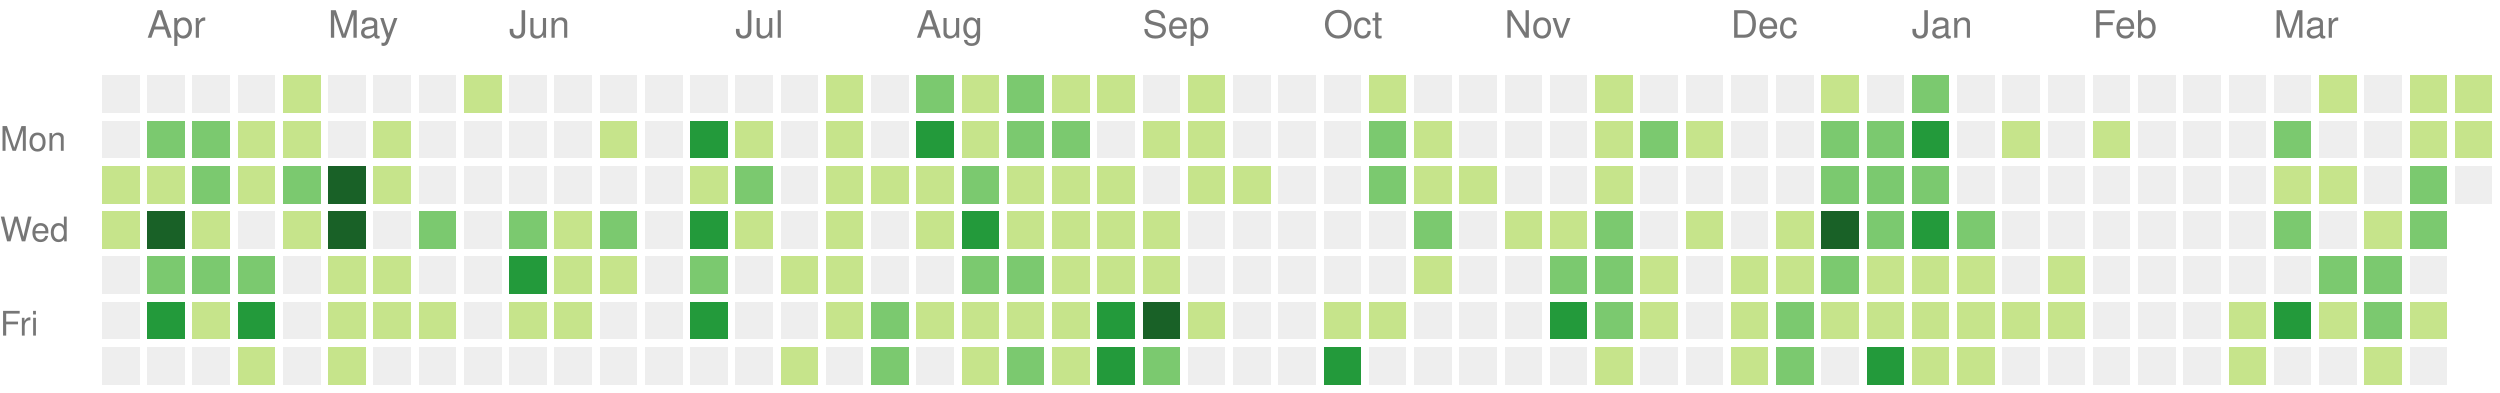
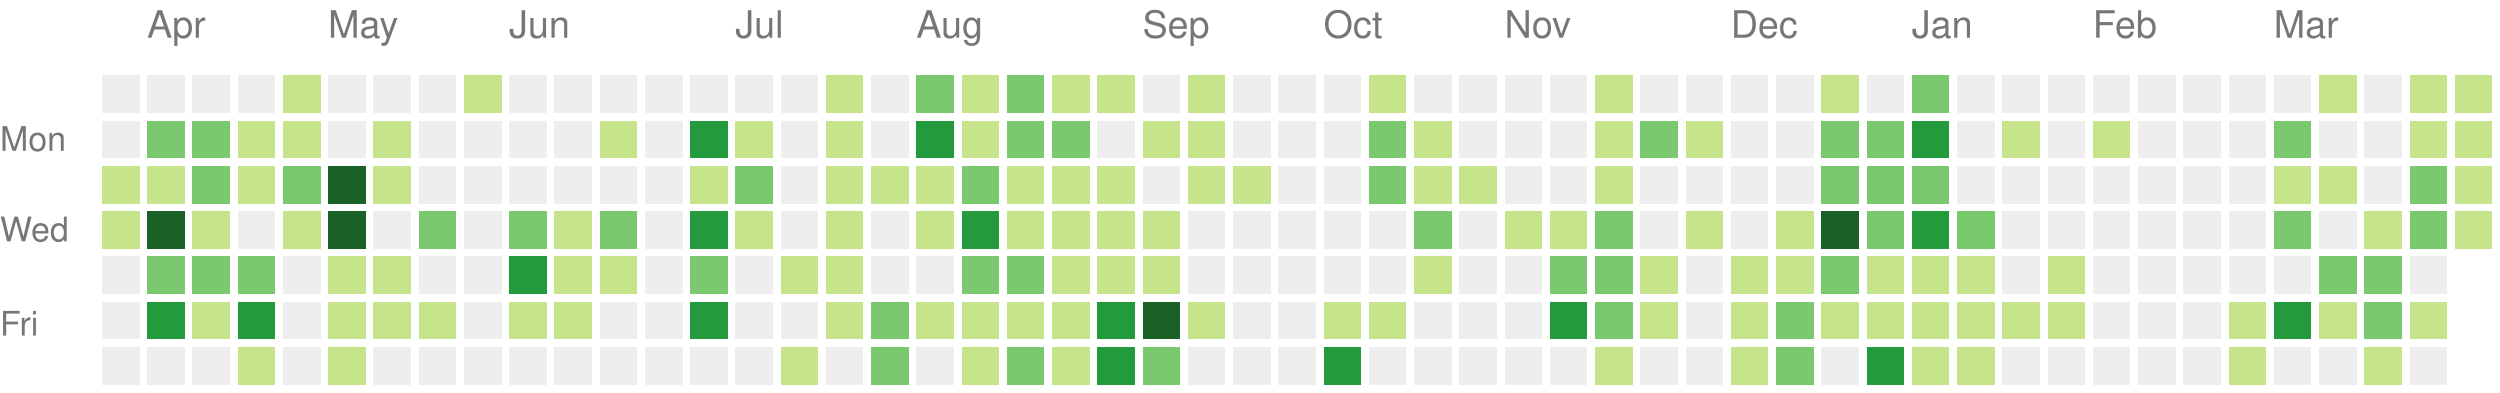
<svg xmlns="http://www.w3.org/2000/svg" version="1.1" width="663" height="104">
  <rect style="fill:#eeeeee;shape-rendering:crispedges;" data-score="0" data-date="2025-03-30" x="27" y="20" width="10" height="10" />
  <rect style="fill:#eeeeee;shape-rendering:crispedges;" data-score="0" data-date="2025-04-06" x="39" y="20" width="10" height="10" />
  <rect style="fill:#eeeeee;shape-rendering:crispedges;" data-score="0" data-date="2025-04-13" x="51" y="20" width="10" height="10" />
  <rect style="fill:#eeeeee;shape-rendering:crispedges;" data-score="0" data-date="2025-04-20" x="63" y="20" width="10" height="10" />
  <rect style="fill:#c6e48b;shape-rendering:crispedges;" data-score="1" data-date="2025-04-27" x="75" y="20" width="10" height="10" />
  <rect style="fill:#eeeeee;shape-rendering:crispedges;" data-score="0" data-date="2025-05-04" x="87" y="20" width="10" height="10" />
  <rect style="fill:#eeeeee;shape-rendering:crispedges;" data-score="0" data-date="2025-05-11" x="99" y="20" width="10" height="10" />
  <rect style="fill:#eeeeee;shape-rendering:crispedges;" data-score="0" data-date="2025-05-18" x="111" y="20" width="10" height="10" />
  <rect style="fill:#c6e48b;shape-rendering:crispedges;" data-score="1" data-date="2025-05-25" x="123" y="20" width="10" height="10" />
  <rect style="fill:#eeeeee;shape-rendering:crispedges;" data-score="0" data-date="2025-06-01" x="135" y="20" width="10" height="10" />
  <rect style="fill:#eeeeee;shape-rendering:crispedges;" data-score="0" data-date="2025-06-08" x="147" y="20" width="10" height="10" />
  <rect style="fill:#eeeeee;shape-rendering:crispedges;" data-score="0" data-date="2025-06-15" x="159" y="20" width="10" height="10" />
  <rect style="fill:#eeeeee;shape-rendering:crispedges;" data-score="0" data-date="2025-06-22" x="171" y="20" width="10" height="10" />
  <rect style="fill:#eeeeee;shape-rendering:crispedges;" data-score="0" data-date="2025-06-29" x="183" y="20" width="10" height="10" />
  <rect style="fill:#eeeeee;shape-rendering:crispedges;" data-score="0" data-date="2025-07-06" x="195" y="20" width="10" height="10" />
  <rect style="fill:#eeeeee;shape-rendering:crispedges;" data-score="0" data-date="2025-07-13" x="207" y="20" width="10" height="10" />
  <rect style="fill:#c6e48b;shape-rendering:crispedges;" data-score="1" data-date="2025-07-20" x="219" y="20" width="10" height="10" />
  <rect style="fill:#eeeeee;shape-rendering:crispedges;" data-score="0" data-date="2025-07-27" x="231" y="20" width="10" height="10" />
  <rect style="fill:#7bc96f;shape-rendering:crispedges;" data-score="2" data-date="2025-08-03" x="243" y="20" width="10" height="10" />
  <rect style="fill:#c6e48b;shape-rendering:crispedges;" data-score="1" data-date="2025-08-10" x="255" y="20" width="10" height="10" />
  <rect style="fill:#7bc96f;shape-rendering:crispedges;" data-score="2" data-date="2025-08-17" x="267" y="20" width="10" height="10" />
  <rect style="fill:#c6e48b;shape-rendering:crispedges;" data-score="1" data-date="2025-08-24" x="279" y="20" width="10" height="10" />
  <rect style="fill:#c6e48b;shape-rendering:crispedges;" data-score="1" data-date="2025-08-31" x="291" y="20" width="10" height="10" />
  <rect style="fill:#eeeeee;shape-rendering:crispedges;" data-score="0" data-date="2025-09-07" x="303" y="20" width="10" height="10" />
  <rect style="fill:#c6e48b;shape-rendering:crispedges;" data-score="1" data-date="2025-09-14" x="315" y="20" width="10" height="10" />
  <rect style="fill:#eeeeee;shape-rendering:crispedges;" data-score="0" data-date="2025-09-21" x="327" y="20" width="10" height="10" />
  <rect style="fill:#eeeeee;shape-rendering:crispedges;" data-score="0" data-date="2025-09-28" x="339" y="20" width="10" height="10" />
  <rect style="fill:#eeeeee;shape-rendering:crispedges;" data-score="0" data-date="2025-10-05" x="351" y="20" width="10" height="10" />
  <rect style="fill:#c6e48b;shape-rendering:crispedges;" data-score="1" data-date="2025-10-12" x="363" y="20" width="10" height="10" />
  <rect style="fill:#eeeeee;shape-rendering:crispedges;" data-score="0" data-date="2025-10-19" x="375" y="20" width="10" height="10" />
  <rect style="fill:#eeeeee;shape-rendering:crispedges;" data-score="0" data-date="2025-10-26" x="387" y="20" width="10" height="10" />
  <rect style="fill:#eeeeee;shape-rendering:crispedges;" data-score="0" data-date="2025-11-02" x="399" y="20" width="10" height="10" />
  <rect style="fill:#eeeeee;shape-rendering:crispedges;" data-score="0" data-date="2025-11-09" x="411" y="20" width="10" height="10" />
  <rect style="fill:#c6e48b;shape-rendering:crispedges;" data-score="1" data-date="2025-11-16" x="423" y="20" width="10" height="10" />
  <rect style="fill:#eeeeee;shape-rendering:crispedges;" data-score="0" data-date="2025-11-23" x="435" y="20" width="10" height="10" />
  <rect style="fill:#eeeeee;shape-rendering:crispedges;" data-score="0" data-date="2025-11-30" x="447" y="20" width="10" height="10" />
  <rect style="fill:#eeeeee;shape-rendering:crispedges;" data-score="0" data-date="2025-12-07" x="459" y="20" width="10" height="10" />
  <rect style="fill:#eeeeee;shape-rendering:crispedges;" data-score="0" data-date="2025-12-14" x="471" y="20" width="10" height="10" />
  <rect style="fill:#c6e48b;shape-rendering:crispedges;" data-score="1" data-date="2025-12-21" x="483" y="20" width="10" height="10" />
  <rect style="fill:#eeeeee;shape-rendering:crispedges;" data-score="0" data-date="2025-12-28" x="495" y="20" width="10" height="10" />
  <rect style="fill:#7bc96f;shape-rendering:crispedges;" data-score="2" data-date="2026-01-04" x="507" y="20" width="10" height="10" />
  <rect style="fill:#eeeeee;shape-rendering:crispedges;" data-score="0" data-date="2026-01-11" x="519" y="20" width="10" height="10" />
  <rect style="fill:#eeeeee;shape-rendering:crispedges;" data-score="0" data-date="2026-01-18" x="531" y="20" width="10" height="10" />
  <rect style="fill:#eeeeee;shape-rendering:crispedges;" data-score="0" data-date="2026-01-25" x="543" y="20" width="10" height="10" />
  <rect style="fill:#eeeeee;shape-rendering:crispedges;" data-score="0" data-date="2026-02-01" x="555" y="20" width="10" height="10" />
  <rect style="fill:#eeeeee;shape-rendering:crispedges;" data-score="0" data-date="2026-02-08" x="567" y="20" width="10" height="10" />
  <rect style="fill:#eeeeee;shape-rendering:crispedges;" data-score="0" data-date="2026-02-15" x="579" y="20" width="10" height="10" />
  <rect style="fill:#eeeeee;shape-rendering:crispedges;" data-score="0" data-date="2026-02-22" x="591" y="20" width="10" height="10" />
  <rect style="fill:#eeeeee;shape-rendering:crispedges;" data-score="0" data-date="2026-03-01" x="603" y="20" width="10" height="10" />
  <rect style="fill:#c6e48b;shape-rendering:crispedges;" data-score="1" data-date="2026-03-08" x="615" y="20" width="10" height="10" />
  <rect style="fill:#eeeeee;shape-rendering:crispedges;" data-score="0" data-date="2026-03-15" x="627" y="20" width="10" height="10" />
  <rect style="fill:#c6e48b;shape-rendering:crispedges;" data-score="1" data-date="2026-03-22" x="639" y="20" width="10" height="10" />
  <rect style="fill:#c6e48b;shape-rendering:crispedges;" data-score="1" data-date="2026-03-29" x="651" y="20" width="10" height="10" />
  <rect style="fill:#eeeeee;shape-rendering:crispedges;" data-score="0" data-date="2025-03-31" x="27" y="32" width="10" height="10" />
  <rect style="fill:#7bc96f;shape-rendering:crispedges;" data-score="2" data-date="2025-04-07" x="39" y="32" width="10" height="10" />
  <rect style="fill:#7bc96f;shape-rendering:crispedges;" data-score="2" data-date="2025-04-14" x="51" y="32" width="10" height="10" />
  <rect style="fill:#c6e48b;shape-rendering:crispedges;" data-score="1" data-date="2025-04-21" x="63" y="32" width="10" height="10" />
  <rect style="fill:#c6e48b;shape-rendering:crispedges;" data-score="1" data-date="2025-04-28" x="75" y="32" width="10" height="10" />
  <rect style="fill:#eeeeee;shape-rendering:crispedges;" data-score="0" data-date="2025-05-05" x="87" y="32" width="10" height="10" />
  <rect style="fill:#c6e48b;shape-rendering:crispedges;" data-score="1" data-date="2025-05-12" x="99" y="32" width="10" height="10" />
  <rect style="fill:#eeeeee;shape-rendering:crispedges;" data-score="0" data-date="2025-05-19" x="111" y="32" width="10" height="10" />
  <rect style="fill:#eeeeee;shape-rendering:crispedges;" data-score="0" data-date="2025-05-26" x="123" y="32" width="10" height="10" />
  <rect style="fill:#eeeeee;shape-rendering:crispedges;" data-score="0" data-date="2025-06-02" x="135" y="32" width="10" height="10" />
  <rect style="fill:#eeeeee;shape-rendering:crispedges;" data-score="0" data-date="2025-06-09" x="147" y="32" width="10" height="10" />
  <rect style="fill:#c6e48b;shape-rendering:crispedges;" data-score="1" data-date="2025-06-16" x="159" y="32" width="10" height="10" />
  <rect style="fill:#eeeeee;shape-rendering:crispedges;" data-score="0" data-date="2025-06-23" x="171" y="32" width="10" height="10" />
  <rect style="fill:#239a3b;shape-rendering:crispedges;" data-score="3" data-date="2025-06-30" x="183" y="32" width="10" height="10" />
  <rect style="fill:#c6e48b;shape-rendering:crispedges;" data-score="1" data-date="2025-07-07" x="195" y="32" width="10" height="10" />
  <rect style="fill:#eeeeee;shape-rendering:crispedges;" data-score="0" data-date="2025-07-14" x="207" y="32" width="10" height="10" />
  <rect style="fill:#c6e48b;shape-rendering:crispedges;" data-score="1" data-date="2025-07-21" x="219" y="32" width="10" height="10" />
  <rect style="fill:#eeeeee;shape-rendering:crispedges;" data-score="0" data-date="2025-07-28" x="231" y="32" width="10" height="10" />
  <rect style="fill:#239a3b;shape-rendering:crispedges;" data-score="3" data-date="2025-08-04" x="243" y="32" width="10" height="10" />
  <rect style="fill:#c6e48b;shape-rendering:crispedges;" data-score="1" data-date="2025-08-11" x="255" y="32" width="10" height="10" />
  <rect style="fill:#7bc96f;shape-rendering:crispedges;" data-score="2" data-date="2025-08-18" x="267" y="32" width="10" height="10" />
  <rect style="fill:#7bc96f;shape-rendering:crispedges;" data-score="2" data-date="2025-08-25" x="279" y="32" width="10" height="10" />
  <rect style="fill:#eeeeee;shape-rendering:crispedges;" data-score="0" data-date="2025-09-01" x="291" y="32" width="10" height="10" />
  <rect style="fill:#c6e48b;shape-rendering:crispedges;" data-score="1" data-date="2025-09-08" x="303" y="32" width="10" height="10" />
  <rect style="fill:#c6e48b;shape-rendering:crispedges;" data-score="1" data-date="2025-09-15" x="315" y="32" width="10" height="10" />
  <rect style="fill:#eeeeee;shape-rendering:crispedges;" data-score="0" data-date="2025-09-22" x="327" y="32" width="10" height="10" />
  <rect style="fill:#eeeeee;shape-rendering:crispedges;" data-score="0" data-date="2025-09-29" x="339" y="32" width="10" height="10" />
  <rect style="fill:#eeeeee;shape-rendering:crispedges;" data-score="0" data-date="2025-10-06" x="351" y="32" width="10" height="10" />
  <rect style="fill:#7bc96f;shape-rendering:crispedges;" data-score="2" data-date="2025-10-13" x="363" y="32" width="10" height="10" />
  <rect style="fill:#c6e48b;shape-rendering:crispedges;" data-score="1" data-date="2025-10-20" x="375" y="32" width="10" height="10" />
  <rect style="fill:#eeeeee;shape-rendering:crispedges;" data-score="0" data-date="2025-10-27" x="387" y="32" width="10" height="10" />
  <rect style="fill:#eeeeee;shape-rendering:crispedges;" data-score="0" data-date="2025-11-03" x="399" y="32" width="10" height="10" />
  <rect style="fill:#eeeeee;shape-rendering:crispedges;" data-score="0" data-date="2025-11-10" x="411" y="32" width="10" height="10" />
  <rect style="fill:#c6e48b;shape-rendering:crispedges;" data-score="1" data-date="2025-11-17" x="423" y="32" width="10" height="10" />
  <rect style="fill:#7bc96f;shape-rendering:crispedges;" data-score="2" data-date="2025-11-24" x="435" y="32" width="10" height="10" />
  <rect style="fill:#c6e48b;shape-rendering:crispedges;" data-score="1" data-date="2025-12-01" x="447" y="32" width="10" height="10" />
  <rect style="fill:#eeeeee;shape-rendering:crispedges;" data-score="0" data-date="2025-12-08" x="459" y="32" width="10" height="10" />
  <rect style="fill:#eeeeee;shape-rendering:crispedges;" data-score="0" data-date="2025-12-15" x="471" y="32" width="10" height="10" />
  <rect style="fill:#7bc96f;shape-rendering:crispedges;" data-score="2" data-date="2025-12-22" x="483" y="32" width="10" height="10" />
  <rect style="fill:#7bc96f;shape-rendering:crispedges;" data-score="2" data-date="2025-12-29" x="495" y="32" width="10" height="10" />
  <rect style="fill:#239a3b;shape-rendering:crispedges;" data-score="3" data-date="2026-01-05" x="507" y="32" width="10" height="10" />
  <rect style="fill:#eeeeee;shape-rendering:crispedges;" data-score="0" data-date="2026-01-12" x="519" y="32" width="10" height="10" />
  <rect style="fill:#c6e48b;shape-rendering:crispedges;" data-score="1" data-date="2026-01-19" x="531" y="32" width="10" height="10" />
  <rect style="fill:#eeeeee;shape-rendering:crispedges;" data-score="0" data-date="2026-01-26" x="543" y="32" width="10" height="10" />
  <rect style="fill:#c6e48b;shape-rendering:crispedges;" data-score="1" data-date="2026-02-02" x="555" y="32" width="10" height="10" />
  <rect style="fill:#eeeeee;shape-rendering:crispedges;" data-score="0" data-date="2026-02-09" x="567" y="32" width="10" height="10" />
  <rect style="fill:#eeeeee;shape-rendering:crispedges;" data-score="0" data-date="2026-02-16" x="579" y="32" width="10" height="10" />
  <rect style="fill:#eeeeee;shape-rendering:crispedges;" data-score="0" data-date="2026-02-23" x="591" y="32" width="10" height="10" />
  <rect style="fill:#7bc96f;shape-rendering:crispedges;" data-score="2" data-date="2026-03-02" x="603" y="32" width="10" height="10" />
  <rect style="fill:#eeeeee;shape-rendering:crispedges;" data-score="0" data-date="2026-03-09" x="615" y="32" width="10" height="10" />
  <rect style="fill:#eeeeee;shape-rendering:crispedges;" data-score="0" data-date="2026-03-16" x="627" y="32" width="10" height="10" />
  <rect style="fill:#c6e48b;shape-rendering:crispedges;" data-score="1" data-date="2026-03-23" x="639" y="32" width="10" height="10" />
  <rect style="fill:#c6e48b;shape-rendering:crispedges;" data-score="1" data-date="2026-03-30" x="651" y="32" width="10" height="10" />
  <rect style="fill:#c6e48b;shape-rendering:crispedges;" data-score="1" data-date="2025-04-01" x="27" y="44" width="10" height="10" />
  <rect style="fill:#c6e48b;shape-rendering:crispedges;" data-score="1" data-date="2025-04-08" x="39" y="44" width="10" height="10" />
  <rect style="fill:#7bc96f;shape-rendering:crispedges;" data-score="2" data-date="2025-04-15" x="51" y="44" width="10" height="10" />
  <rect style="fill:#c6e48b;shape-rendering:crispedges;" data-score="1" data-date="2025-04-22" x="63" y="44" width="10" height="10" />
  <rect style="fill:#7bc96f;shape-rendering:crispedges;" data-score="2" data-date="2025-04-29" x="75" y="44" width="10" height="10" />
  <rect style="fill:#196127;shape-rendering:crispedges;" data-score="4" data-date="2025-05-06" x="87" y="44" width="10" height="10" />
  <rect style="fill:#c6e48b;shape-rendering:crispedges;" data-score="1" data-date="2025-05-13" x="99" y="44" width="10" height="10" />
  <rect style="fill:#eeeeee;shape-rendering:crispedges;" data-score="0" data-date="2025-05-20" x="111" y="44" width="10" height="10" />
  <rect style="fill:#eeeeee;shape-rendering:crispedges;" data-score="0" data-date="2025-05-27" x="123" y="44" width="10" height="10" />
  <rect style="fill:#eeeeee;shape-rendering:crispedges;" data-score="0" data-date="2025-06-03" x="135" y="44" width="10" height="10" />
  <rect style="fill:#eeeeee;shape-rendering:crispedges;" data-score="0" data-date="2025-06-10" x="147" y="44" width="10" height="10" />
  <rect style="fill:#eeeeee;shape-rendering:crispedges;" data-score="0" data-date="2025-06-17" x="159" y="44" width="10" height="10" />
  <rect style="fill:#eeeeee;shape-rendering:crispedges;" data-score="0" data-date="2025-06-24" x="171" y="44" width="10" height="10" />
  <rect style="fill:#c6e48b;shape-rendering:crispedges;" data-score="1" data-date="2025-07-01" x="183" y="44" width="10" height="10" />
  <rect style="fill:#7bc96f;shape-rendering:crispedges;" data-score="2" data-date="2025-07-08" x="195" y="44" width="10" height="10" />
  <rect style="fill:#eeeeee;shape-rendering:crispedges;" data-score="0" data-date="2025-07-15" x="207" y="44" width="10" height="10" />
  <rect style="fill:#c6e48b;shape-rendering:crispedges;" data-score="1" data-date="2025-07-22" x="219" y="44" width="10" height="10" />
  <rect style="fill:#c6e48b;shape-rendering:crispedges;" data-score="1" data-date="2025-07-29" x="231" y="44" width="10" height="10" />
  <rect style="fill:#c6e48b;shape-rendering:crispedges;" data-score="1" data-date="2025-08-05" x="243" y="44" width="10" height="10" />
  <rect style="fill:#7bc96f;shape-rendering:crispedges;" data-score="2" data-date="2025-08-12" x="255" y="44" width="10" height="10" />
  <rect style="fill:#c6e48b;shape-rendering:crispedges;" data-score="1" data-date="2025-08-19" x="267" y="44" width="10" height="10" />
  <rect style="fill:#c6e48b;shape-rendering:crispedges;" data-score="1" data-date="2025-08-26" x="279" y="44" width="10" height="10" />
  <rect style="fill:#c6e48b;shape-rendering:crispedges;" data-score="1" data-date="2025-09-02" x="291" y="44" width="10" height="10" />
  <rect style="fill:#eeeeee;shape-rendering:crispedges;" data-score="0" data-date="2025-09-09" x="303" y="44" width="10" height="10" />
  <rect style="fill:#c6e48b;shape-rendering:crispedges;" data-score="1" data-date="2025-09-16" x="315" y="44" width="10" height="10" />
  <rect style="fill:#c6e48b;shape-rendering:crispedges;" data-score="1" data-date="2025-09-23" x="327" y="44" width="10" height="10" />
  <rect style="fill:#eeeeee;shape-rendering:crispedges;" data-score="0" data-date="2025-09-30" x="339" y="44" width="10" height="10" />
  <rect style="fill:#eeeeee;shape-rendering:crispedges;" data-score="0" data-date="2025-10-07" x="351" y="44" width="10" height="10" />
  <rect style="fill:#7bc96f;shape-rendering:crispedges;" data-score="2" data-date="2025-10-14" x="363" y="44" width="10" height="10" />
  <rect style="fill:#c6e48b;shape-rendering:crispedges;" data-score="1" data-date="2025-10-21" x="375" y="44" width="10" height="10" />
  <rect style="fill:#c6e48b;shape-rendering:crispedges;" data-score="1" data-date="2025-10-28" x="387" y="44" width="10" height="10" />
  <rect style="fill:#eeeeee;shape-rendering:crispedges;" data-score="0" data-date="2025-11-04" x="399" y="44" width="10" height="10" />
  <rect style="fill:#eeeeee;shape-rendering:crispedges;" data-score="0" data-date="2025-11-11" x="411" y="44" width="10" height="10" />
  <rect style="fill:#c6e48b;shape-rendering:crispedges;" data-score="1" data-date="2025-11-18" x="423" y="44" width="10" height="10" />
  <rect style="fill:#eeeeee;shape-rendering:crispedges;" data-score="0" data-date="2025-11-25" x="435" y="44" width="10" height="10" />
  <rect style="fill:#eeeeee;shape-rendering:crispedges;" data-score="0" data-date="2025-12-02" x="447" y="44" width="10" height="10" />
  <rect style="fill:#eeeeee;shape-rendering:crispedges;" data-score="0" data-date="2025-12-09" x="459" y="44" width="10" height="10" />
  <rect style="fill:#eeeeee;shape-rendering:crispedges;" data-score="0" data-date="2025-12-16" x="471" y="44" width="10" height="10" />
  <rect style="fill:#7bc96f;shape-rendering:crispedges;" data-score="2" data-date="2025-12-23" x="483" y="44" width="10" height="10" />
  <rect style="fill:#7bc96f;shape-rendering:crispedges;" data-score="2" data-date="2025-12-30" x="495" y="44" width="10" height="10" />
  <rect style="fill:#7bc96f;shape-rendering:crispedges;" data-score="2" data-date="2026-01-06" x="507" y="44" width="10" height="10" />
  <rect style="fill:#eeeeee;shape-rendering:crispedges;" data-score="0" data-date="2026-01-13" x="519" y="44" width="10" height="10" />
  <rect style="fill:#eeeeee;shape-rendering:crispedges;" data-score="0" data-date="2026-01-20" x="531" y="44" width="10" height="10" />
  <rect style="fill:#eeeeee;shape-rendering:crispedges;" data-score="0" data-date="2026-01-27" x="543" y="44" width="10" height="10" />
  <rect style="fill:#eeeeee;shape-rendering:crispedges;" data-score="0" data-date="2026-02-03" x="555" y="44" width="10" height="10" />
  <rect style="fill:#eeeeee;shape-rendering:crispedges;" data-score="0" data-date="2026-02-10" x="567" y="44" width="10" height="10" />
  <rect style="fill:#eeeeee;shape-rendering:crispedges;" data-score="0" data-date="2026-02-17" x="579" y="44" width="10" height="10" />
  <rect style="fill:#eeeeee;shape-rendering:crispedges;" data-score="0" data-date="2026-02-24" x="591" y="44" width="10" height="10" />
  <rect style="fill:#c6e48b;shape-rendering:crispedges;" data-score="1" data-date="2026-03-03" x="603" y="44" width="10" height="10" />
  <rect style="fill:#c6e48b;shape-rendering:crispedges;" data-score="1" data-date="2026-03-10" x="615" y="44" width="10" height="10" />
  <rect style="fill:#eeeeee;shape-rendering:crispedges;" data-score="0" data-date="2026-03-17" x="627" y="44" width="10" height="10" />
  <rect style="fill:#7bc96f;shape-rendering:crispedges;" data-score="2" data-date="2026-03-24" x="639" y="44" width="10" height="10" />
-   <rect style="fill:#eeeeee;shape-rendering:crispedges;" data-score="0" data-date="2026-03-31" x="651" y="44" width="10" height="10" />
+   <rect style="fill:#c6e48b;shape-rendering:crispedges;" data-score="1" data-date="2026-03-31" x="651" y="44" width="10" height="10" />
  <rect style="fill:#c6e48b;shape-rendering:crispedges;" data-score="1" data-date="2025-04-02" x="27" y="56" width="10" height="10" />
  <rect style="fill:#196127;shape-rendering:crispedges;" data-score="4" data-date="2025-04-09" x="39" y="56" width="10" height="10" />
  <rect style="fill:#c6e48b;shape-rendering:crispedges;" data-score="1" data-date="2025-04-16" x="51" y="56" width="10" height="10" />
  <rect style="fill:#eeeeee;shape-rendering:crispedges;" data-score="0" data-date="2025-04-23" x="63" y="56" width="10" height="10" />
  <rect style="fill:#c6e48b;shape-rendering:crispedges;" data-score="1" data-date="2025-04-30" x="75" y="56" width="10" height="10" />
  <rect style="fill:#196127;shape-rendering:crispedges;" data-score="4" data-date="2025-05-07" x="87" y="56" width="10" height="10" />
  <rect style="fill:#eeeeee;shape-rendering:crispedges;" data-score="0" data-date="2025-05-14" x="99" y="56" width="10" height="10" />
  <rect style="fill:#7bc96f;shape-rendering:crispedges;" data-score="2" data-date="2025-05-21" x="111" y="56" width="10" height="10" />
  <rect style="fill:#eeeeee;shape-rendering:crispedges;" data-score="0" data-date="2025-05-28" x="123" y="56" width="10" height="10" />
  <rect style="fill:#7bc96f;shape-rendering:crispedges;" data-score="2" data-date="2025-06-04" x="135" y="56" width="10" height="10" />
  <rect style="fill:#c6e48b;shape-rendering:crispedges;" data-score="1" data-date="2025-06-11" x="147" y="56" width="10" height="10" />
  <rect style="fill:#7bc96f;shape-rendering:crispedges;" data-score="2" data-date="2025-06-18" x="159" y="56" width="10" height="10" />
  <rect style="fill:#eeeeee;shape-rendering:crispedges;" data-score="0" data-date="2025-06-25" x="171" y="56" width="10" height="10" />
  <rect style="fill:#239a3b;shape-rendering:crispedges;" data-score="3" data-date="2025-07-02" x="183" y="56" width="10" height="10" />
  <rect style="fill:#c6e48b;shape-rendering:crispedges;" data-score="1" data-date="2025-07-09" x="195" y="56" width="10" height="10" />
  <rect style="fill:#eeeeee;shape-rendering:crispedges;" data-score="0" data-date="2025-07-16" x="207" y="56" width="10" height="10" />
  <rect style="fill:#c6e48b;shape-rendering:crispedges;" data-score="1" data-date="2025-07-23" x="219" y="56" width="10" height="10" />
  <rect style="fill:#eeeeee;shape-rendering:crispedges;" data-score="0" data-date="2025-07-30" x="231" y="56" width="10" height="10" />
  <rect style="fill:#c6e48b;shape-rendering:crispedges;" data-score="1" data-date="2025-08-06" x="243" y="56" width="10" height="10" />
  <rect style="fill:#239a3b;shape-rendering:crispedges;" data-score="3" data-date="2025-08-13" x="255" y="56" width="10" height="10" />
  <rect style="fill:#c6e48b;shape-rendering:crispedges;" data-score="1" data-date="2025-08-20" x="267" y="56" width="10" height="10" />
  <rect style="fill:#c6e48b;shape-rendering:crispedges;" data-score="1" data-date="2025-08-27" x="279" y="56" width="10" height="10" />
  <rect style="fill:#c6e48b;shape-rendering:crispedges;" data-score="1" data-date="2025-09-03" x="291" y="56" width="10" height="10" />
  <rect style="fill:#c6e48b;shape-rendering:crispedges;" data-score="1" data-date="2025-09-10" x="303" y="56" width="10" height="10" />
  <rect style="fill:#eeeeee;shape-rendering:crispedges;" data-score="0" data-date="2025-09-17" x="315" y="56" width="10" height="10" />
  <rect style="fill:#eeeeee;shape-rendering:crispedges;" data-score="0" data-date="2025-09-24" x="327" y="56" width="10" height="10" />
  <rect style="fill:#eeeeee;shape-rendering:crispedges;" data-score="0" data-date="2025-10-01" x="339" y="56" width="10" height="10" />
  <rect style="fill:#eeeeee;shape-rendering:crispedges;" data-score="0" data-date="2025-10-08" x="351" y="56" width="10" height="10" />
  <rect style="fill:#eeeeee;shape-rendering:crispedges;" data-score="0" data-date="2025-10-15" x="363" y="56" width="10" height="10" />
  <rect style="fill:#7bc96f;shape-rendering:crispedges;" data-score="2" data-date="2025-10-22" x="375" y="56" width="10" height="10" />
  <rect style="fill:#eeeeee;shape-rendering:crispedges;" data-score="0" data-date="2025-10-29" x="387" y="56" width="10" height="10" />
  <rect style="fill:#c6e48b;shape-rendering:crispedges;" data-score="1" data-date="2025-11-05" x="399" y="56" width="10" height="10" />
  <rect style="fill:#c6e48b;shape-rendering:crispedges;" data-score="1" data-date="2025-11-12" x="411" y="56" width="10" height="10" />
  <rect style="fill:#7bc96f;shape-rendering:crispedges;" data-score="2" data-date="2025-11-19" x="423" y="56" width="10" height="10" />
  <rect style="fill:#eeeeee;shape-rendering:crispedges;" data-score="0" data-date="2025-11-26" x="435" y="56" width="10" height="10" />
  <rect style="fill:#c6e48b;shape-rendering:crispedges;" data-score="1" data-date="2025-12-03" x="447" y="56" width="10" height="10" />
  <rect style="fill:#eeeeee;shape-rendering:crispedges;" data-score="0" data-date="2025-12-10" x="459" y="56" width="10" height="10" />
  <rect style="fill:#c6e48b;shape-rendering:crispedges;" data-score="1" data-date="2025-12-17" x="471" y="56" width="10" height="10" />
  <rect style="fill:#196127;shape-rendering:crispedges;" data-score="4" data-date="2025-12-24" x="483" y="56" width="10" height="10" />
  <rect style="fill:#7bc96f;shape-rendering:crispedges;" data-score="2" data-date="2025-12-31" x="495" y="56" width="10" height="10" />
  <rect style="fill:#239a3b;shape-rendering:crispedges;" data-score="3" data-date="2026-01-07" x="507" y="56" width="10" height="10" />
  <rect style="fill:#7bc96f;shape-rendering:crispedges;" data-score="2" data-date="2026-01-14" x="519" y="56" width="10" height="10" />
  <rect style="fill:#eeeeee;shape-rendering:crispedges;" data-score="0" data-date="2026-01-21" x="531" y="56" width="10" height="10" />
  <rect style="fill:#eeeeee;shape-rendering:crispedges;" data-score="0" data-date="2026-01-28" x="543" y="56" width="10" height="10" />
  <rect style="fill:#eeeeee;shape-rendering:crispedges;" data-score="0" data-date="2026-02-04" x="555" y="56" width="10" height="10" />
  <rect style="fill:#eeeeee;shape-rendering:crispedges;" data-score="0" data-date="2026-02-11" x="567" y="56" width="10" height="10" />
  <rect style="fill:#eeeeee;shape-rendering:crispedges;" data-score="0" data-date="2026-02-18" x="579" y="56" width="10" height="10" />
  <rect style="fill:#eeeeee;shape-rendering:crispedges;" data-score="0" data-date="2026-02-25" x="591" y="56" width="10" height="10" />
  <rect style="fill:#7bc96f;shape-rendering:crispedges;" data-score="2" data-date="2026-03-04" x="603" y="56" width="10" height="10" />
  <rect style="fill:#eeeeee;shape-rendering:crispedges;" data-score="0" data-date="2026-03-11" x="615" y="56" width="10" height="10" />
  <rect style="fill:#c6e48b;shape-rendering:crispedges;" data-score="1" data-date="2026-03-18" x="627" y="56" width="10" height="10" />
  <rect style="fill:#7bc96f;shape-rendering:crispedges;" data-score="2" data-date="2026-03-25" x="639" y="56" width="10" height="10" />
+   <rect style="fill:#c6e48b;shape-rendering:crispedges;" data-score="1" data-date="2026-04-01" x="651" y="56" width="10" height="10" />
  <rect style="fill:#eeeeee;shape-rendering:crispedges;" data-score="0" data-date="2025-04-03" x="27" y="68" width="10" height="10" />
  <rect style="fill:#7bc96f;shape-rendering:crispedges;" data-score="2" data-date="2025-04-10" x="39" y="68" width="10" height="10" />
  <rect style="fill:#7bc96f;shape-rendering:crispedges;" data-score="2" data-date="2025-04-17" x="51" y="68" width="10" height="10" />
  <rect style="fill:#7bc96f;shape-rendering:crispedges;" data-score="2" data-date="2025-04-24" x="63" y="68" width="10" height="10" />
  <rect style="fill:#eeeeee;shape-rendering:crispedges;" data-score="0" data-date="2025-05-01" x="75" y="68" width="10" height="10" />
  <rect style="fill:#c6e48b;shape-rendering:crispedges;" data-score="1" data-date="2025-05-08" x="87" y="68" width="10" height="10" />
  <rect style="fill:#c6e48b;shape-rendering:crispedges;" data-score="1" data-date="2025-05-15" x="99" y="68" width="10" height="10" />
  <rect style="fill:#eeeeee;shape-rendering:crispedges;" data-score="0" data-date="2025-05-22" x="111" y="68" width="10" height="10" />
  <rect style="fill:#eeeeee;shape-rendering:crispedges;" data-score="0" data-date="2025-05-29" x="123" y="68" width="10" height="10" />
  <rect style="fill:#239a3b;shape-rendering:crispedges;" data-score="3" data-date="2025-06-05" x="135" y="68" width="10" height="10" />
  <rect style="fill:#c6e48b;shape-rendering:crispedges;" data-score="1" data-date="2025-06-12" x="147" y="68" width="10" height="10" />
  <rect style="fill:#c6e48b;shape-rendering:crispedges;" data-score="1" data-date="2025-06-19" x="159" y="68" width="10" height="10" />
  <rect style="fill:#eeeeee;shape-rendering:crispedges;" data-score="0" data-date="2025-06-26" x="171" y="68" width="10" height="10" />
  <rect style="fill:#7bc96f;shape-rendering:crispedges;" data-score="2" data-date="2025-07-03" x="183" y="68" width="10" height="10" />
  <rect style="fill:#eeeeee;shape-rendering:crispedges;" data-score="0" data-date="2025-07-10" x="195" y="68" width="10" height="10" />
  <rect style="fill:#c6e48b;shape-rendering:crispedges;" data-score="1" data-date="2025-07-17" x="207" y="68" width="10" height="10" />
  <rect style="fill:#c6e48b;shape-rendering:crispedges;" data-score="1" data-date="2025-07-24" x="219" y="68" width="10" height="10" />
  <rect style="fill:#eeeeee;shape-rendering:crispedges;" data-score="0" data-date="2025-07-31" x="231" y="68" width="10" height="10" />
  <rect style="fill:#eeeeee;shape-rendering:crispedges;" data-score="0" data-date="2025-08-07" x="243" y="68" width="10" height="10" />
  <rect style="fill:#7bc96f;shape-rendering:crispedges;" data-score="2" data-date="2025-08-14" x="255" y="68" width="10" height="10" />
  <rect style="fill:#7bc96f;shape-rendering:crispedges;" data-score="2" data-date="2025-08-21" x="267" y="68" width="10" height="10" />
  <rect style="fill:#c6e48b;shape-rendering:crispedges;" data-score="1" data-date="2025-08-28" x="279" y="68" width="10" height="10" />
  <rect style="fill:#c6e48b;shape-rendering:crispedges;" data-score="1" data-date="2025-09-04" x="291" y="68" width="10" height="10" />
  <rect style="fill:#c6e48b;shape-rendering:crispedges;" data-score="1" data-date="2025-09-11" x="303" y="68" width="10" height="10" />
  <rect style="fill:#eeeeee;shape-rendering:crispedges;" data-score="0" data-date="2025-09-18" x="315" y="68" width="10" height="10" />
  <rect style="fill:#eeeeee;shape-rendering:crispedges;" data-score="0" data-date="2025-09-25" x="327" y="68" width="10" height="10" />
  <rect style="fill:#eeeeee;shape-rendering:crispedges;" data-score="0" data-date="2025-10-02" x="339" y="68" width="10" height="10" />
  <rect style="fill:#eeeeee;shape-rendering:crispedges;" data-score="0" data-date="2025-10-09" x="351" y="68" width="10" height="10" />
  <rect style="fill:#eeeeee;shape-rendering:crispedges;" data-score="0" data-date="2025-10-16" x="363" y="68" width="10" height="10" />
  <rect style="fill:#c6e48b;shape-rendering:crispedges;" data-score="1" data-date="2025-10-23" x="375" y="68" width="10" height="10" />
  <rect style="fill:#eeeeee;shape-rendering:crispedges;" data-score="0" data-date="2025-10-30" x="387" y="68" width="10" height="10" />
  <rect style="fill:#eeeeee;shape-rendering:crispedges;" data-score="0" data-date="2025-11-06" x="399" y="68" width="10" height="10" />
  <rect style="fill:#7bc96f;shape-rendering:crispedges;" data-score="2" data-date="2025-11-13" x="411" y="68" width="10" height="10" />
  <rect style="fill:#7bc96f;shape-rendering:crispedges;" data-score="2" data-date="2025-11-20" x="423" y="68" width="10" height="10" />
  <rect style="fill:#c6e48b;shape-rendering:crispedges;" data-score="1" data-date="2025-11-27" x="435" y="68" width="10" height="10" />
  <rect style="fill:#eeeeee;shape-rendering:crispedges;" data-score="0" data-date="2025-12-04" x="447" y="68" width="10" height="10" />
  <rect style="fill:#c6e48b;shape-rendering:crispedges;" data-score="1" data-date="2025-12-11" x="459" y="68" width="10" height="10" />
  <rect style="fill:#c6e48b;shape-rendering:crispedges;" data-score="1" data-date="2025-12-18" x="471" y="68" width="10" height="10" />
  <rect style="fill:#7bc96f;shape-rendering:crispedges;" data-score="2" data-date="2025-12-25" x="483" y="68" width="10" height="10" />
  <rect style="fill:#c6e48b;shape-rendering:crispedges;" data-score="1" data-date="2026-01-01" x="495" y="68" width="10" height="10" />
  <rect style="fill:#c6e48b;shape-rendering:crispedges;" data-score="1" data-date="2026-01-08" x="507" y="68" width="10" height="10" />
  <rect style="fill:#c6e48b;shape-rendering:crispedges;" data-score="1" data-date="2026-01-15" x="519" y="68" width="10" height="10" />
  <rect style="fill:#eeeeee;shape-rendering:crispedges;" data-score="0" data-date="2026-01-22" x="531" y="68" width="10" height="10" />
  <rect style="fill:#c6e48b;shape-rendering:crispedges;" data-score="1" data-date="2026-01-29" x="543" y="68" width="10" height="10" />
  <rect style="fill:#eeeeee;shape-rendering:crispedges;" data-score="0" data-date="2026-02-05" x="555" y="68" width="10" height="10" />
  <rect style="fill:#eeeeee;shape-rendering:crispedges;" data-score="0" data-date="2026-02-12" x="567" y="68" width="10" height="10" />
  <rect style="fill:#eeeeee;shape-rendering:crispedges;" data-score="0" data-date="2026-02-19" x="579" y="68" width="10" height="10" />
  <rect style="fill:#eeeeee;shape-rendering:crispedges;" data-score="0" data-date="2026-02-26" x="591" y="68" width="10" height="10" />
  <rect style="fill:#eeeeee;shape-rendering:crispedges;" data-score="0" data-date="2026-03-05" x="603" y="68" width="10" height="10" />
  <rect style="fill:#7bc96f;shape-rendering:crispedges;" data-score="2" data-date="2026-03-12" x="615" y="68" width="10" height="10" />
  <rect style="fill:#7bc96f;shape-rendering:crispedges;" data-score="2" data-date="2026-03-19" x="627" y="68" width="10" height="10" />
  <rect style="fill:#eeeeee;shape-rendering:crispedges;" data-score="0" data-date="2026-03-26" x="639" y="68" width="10" height="10" />
  <rect style="fill:#eeeeee;shape-rendering:crispedges;" data-score="0" data-date="2025-04-04" x="27" y="80" width="10" height="10" />
  <rect style="fill:#239a3b;shape-rendering:crispedges;" data-score="3" data-date="2025-04-11" x="39" y="80" width="10" height="10" />
  <rect style="fill:#c6e48b;shape-rendering:crispedges;" data-score="1" data-date="2025-04-18" x="51" y="80" width="10" height="10" />
  <rect style="fill:#239a3b;shape-rendering:crispedges;" data-score="3" data-date="2025-04-25" x="63" y="80" width="10" height="10" />
  <rect style="fill:#eeeeee;shape-rendering:crispedges;" data-score="0" data-date="2025-05-02" x="75" y="80" width="10" height="10" />
  <rect style="fill:#c6e48b;shape-rendering:crispedges;" data-score="1" data-date="2025-05-09" x="87" y="80" width="10" height="10" />
  <rect style="fill:#c6e48b;shape-rendering:crispedges;" data-score="1" data-date="2025-05-16" x="99" y="80" width="10" height="10" />
  <rect style="fill:#c6e48b;shape-rendering:crispedges;" data-score="1" data-date="2025-05-23" x="111" y="80" width="10" height="10" />
  <rect style="fill:#eeeeee;shape-rendering:crispedges;" data-score="0" data-date="2025-05-30" x="123" y="80" width="10" height="10" />
  <rect style="fill:#c6e48b;shape-rendering:crispedges;" data-score="1" data-date="2025-06-06" x="135" y="80" width="10" height="10" />
  <rect style="fill:#c6e48b;shape-rendering:crispedges;" data-score="1" data-date="2025-06-13" x="147" y="80" width="10" height="10" />
  <rect style="fill:#eeeeee;shape-rendering:crispedges;" data-score="0" data-date="2025-06-20" x="159" y="80" width="10" height="10" />
  <rect style="fill:#eeeeee;shape-rendering:crispedges;" data-score="0" data-date="2025-06-27" x="171" y="80" width="10" height="10" />
  <rect style="fill:#239a3b;shape-rendering:crispedges;" data-score="3" data-date="2025-07-04" x="183" y="80" width="10" height="10" />
  <rect style="fill:#eeeeee;shape-rendering:crispedges;" data-score="0" data-date="2025-07-11" x="195" y="80" width="10" height="10" />
  <rect style="fill:#eeeeee;shape-rendering:crispedges;" data-score="0" data-date="2025-07-18" x="207" y="80" width="10" height="10" />
  <rect style="fill:#c6e48b;shape-rendering:crispedges;" data-score="1" data-date="2025-07-25" x="219" y="80" width="10" height="10" />
  <rect style="fill:#7bc96f;shape-rendering:crispedges;" data-score="2" data-date="2025-08-01" x="231" y="80" width="10" height="10" />
  <rect style="fill:#c6e48b;shape-rendering:crispedges;" data-score="1" data-date="2025-08-08" x="243" y="80" width="10" height="10" />
  <rect style="fill:#c6e48b;shape-rendering:crispedges;" data-score="1" data-date="2025-08-15" x="255" y="80" width="10" height="10" />
  <rect style="fill:#c6e48b;shape-rendering:crispedges;" data-score="1" data-date="2025-08-22" x="267" y="80" width="10" height="10" />
  <rect style="fill:#c6e48b;shape-rendering:crispedges;" data-score="1" data-date="2025-08-29" x="279" y="80" width="10" height="10" />
  <rect style="fill:#239a3b;shape-rendering:crispedges;" data-score="3" data-date="2025-09-05" x="291" y="80" width="10" height="10" />
  <rect style="fill:#196127;shape-rendering:crispedges;" data-score="4" data-date="2025-09-12" x="303" y="80" width="10" height="10" />
  <rect style="fill:#c6e48b;shape-rendering:crispedges;" data-score="1" data-date="2025-09-19" x="315" y="80" width="10" height="10" />
  <rect style="fill:#eeeeee;shape-rendering:crispedges;" data-score="0" data-date="2025-09-26" x="327" y="80" width="10" height="10" />
  <rect style="fill:#eeeeee;shape-rendering:crispedges;" data-score="0" data-date="2025-10-03" x="339" y="80" width="10" height="10" />
  <rect style="fill:#c6e48b;shape-rendering:crispedges;" data-score="1" data-date="2025-10-10" x="351" y="80" width="10" height="10" />
  <rect style="fill:#c6e48b;shape-rendering:crispedges;" data-score="1" data-date="2025-10-17" x="363" y="80" width="10" height="10" />
  <rect style="fill:#eeeeee;shape-rendering:crispedges;" data-score="0" data-date="2025-10-24" x="375" y="80" width="10" height="10" />
  <rect style="fill:#eeeeee;shape-rendering:crispedges;" data-score="0" data-date="2025-10-31" x="387" y="80" width="10" height="10" />
  <rect style="fill:#eeeeee;shape-rendering:crispedges;" data-score="0" data-date="2025-11-07" x="399" y="80" width="10" height="10" />
  <rect style="fill:#239a3b;shape-rendering:crispedges;" data-score="3" data-date="2025-11-14" x="411" y="80" width="10" height="10" />
  <rect style="fill:#7bc96f;shape-rendering:crispedges;" data-score="2" data-date="2025-11-21" x="423" y="80" width="10" height="10" />
  <rect style="fill:#c6e48b;shape-rendering:crispedges;" data-score="1" data-date="2025-11-28" x="435" y="80" width="10" height="10" />
  <rect style="fill:#eeeeee;shape-rendering:crispedges;" data-score="0" data-date="2025-12-05" x="447" y="80" width="10" height="10" />
  <rect style="fill:#c6e48b;shape-rendering:crispedges;" data-score="1" data-date="2025-12-12" x="459" y="80" width="10" height="10" />
  <rect style="fill:#7bc96f;shape-rendering:crispedges;" data-score="2" data-date="2025-12-19" x="471" y="80" width="10" height="10" />
  <rect style="fill:#c6e48b;shape-rendering:crispedges;" data-score="1" data-date="2025-12-26" x="483" y="80" width="10" height="10" />
  <rect style="fill:#c6e48b;shape-rendering:crispedges;" data-score="1" data-date="2026-01-02" x="495" y="80" width="10" height="10" />
  <rect style="fill:#c6e48b;shape-rendering:crispedges;" data-score="1" data-date="2026-01-09" x="507" y="80" width="10" height="10" />
  <rect style="fill:#c6e48b;shape-rendering:crispedges;" data-score="1" data-date="2026-01-16" x="519" y="80" width="10" height="10" />
  <rect style="fill:#c6e48b;shape-rendering:crispedges;" data-score="1" data-date="2026-01-23" x="531" y="80" width="10" height="10" />
  <rect style="fill:#c6e48b;shape-rendering:crispedges;" data-score="1" data-date="2026-01-30" x="543" y="80" width="10" height="10" />
  <rect style="fill:#eeeeee;shape-rendering:crispedges;" data-score="0" data-date="2026-02-06" x="555" y="80" width="10" height="10" />
  <rect style="fill:#eeeeee;shape-rendering:crispedges;" data-score="0" data-date="2026-02-13" x="567" y="80" width="10" height="10" />
  <rect style="fill:#eeeeee;shape-rendering:crispedges;" data-score="0" data-date="2026-02-20" x="579" y="80" width="10" height="10" />
  <rect style="fill:#c6e48b;shape-rendering:crispedges;" data-score="1" data-date="2026-02-27" x="591" y="80" width="10" height="10" />
  <rect style="fill:#239a3b;shape-rendering:crispedges;" data-score="3" data-date="2026-03-06" x="603" y="80" width="10" height="10" />
  <rect style="fill:#c6e48b;shape-rendering:crispedges;" data-score="1" data-date="2026-03-13" x="615" y="80" width="10" height="10" />
  <rect style="fill:#7bc96f;shape-rendering:crispedges;" data-score="2" data-date="2026-03-20" x="627" y="80" width="10" height="10" />
  <rect style="fill:#c6e48b;shape-rendering:crispedges;" data-score="1" data-date="2026-03-27" x="639" y="80" width="10" height="10" />
  <rect style="fill:#eeeeee;shape-rendering:crispedges;" data-score="0" data-date="2025-04-05" x="27" y="92" width="10" height="10" />
  <rect style="fill:#eeeeee;shape-rendering:crispedges;" data-score="0" data-date="2025-04-12" x="39" y="92" width="10" height="10" />
  <rect style="fill:#eeeeee;shape-rendering:crispedges;" data-score="0" data-date="2025-04-19" x="51" y="92" width="10" height="10" />
  <rect style="fill:#c6e48b;shape-rendering:crispedges;" data-score="1" data-date="2025-04-26" x="63" y="92" width="10" height="10" />
  <rect style="fill:#eeeeee;shape-rendering:crispedges;" data-score="0" data-date="2025-05-03" x="75" y="92" width="10" height="10" />
  <rect style="fill:#c6e48b;shape-rendering:crispedges;" data-score="1" data-date="2025-05-10" x="87" y="92" width="10" height="10" />
  <rect style="fill:#eeeeee;shape-rendering:crispedges;" data-score="0" data-date="2025-05-17" x="99" y="92" width="10" height="10" />
  <rect style="fill:#eeeeee;shape-rendering:crispedges;" data-score="0" data-date="2025-05-24" x="111" y="92" width="10" height="10" />
  <rect style="fill:#eeeeee;shape-rendering:crispedges;" data-score="0" data-date="2025-05-31" x="123" y="92" width="10" height="10" />
  <rect style="fill:#eeeeee;shape-rendering:crispedges;" data-score="0" data-date="2025-06-07" x="135" y="92" width="10" height="10" />
  <rect style="fill:#eeeeee;shape-rendering:crispedges;" data-score="0" data-date="2025-06-14" x="147" y="92" width="10" height="10" />
  <rect style="fill:#eeeeee;shape-rendering:crispedges;" data-score="0" data-date="2025-06-21" x="159" y="92" width="10" height="10" />
  <rect style="fill:#eeeeee;shape-rendering:crispedges;" data-score="0" data-date="2025-06-28" x="171" y="92" width="10" height="10" />
  <rect style="fill:#eeeeee;shape-rendering:crispedges;" data-score="0" data-date="2025-07-05" x="183" y="92" width="10" height="10" />
  <rect style="fill:#eeeeee;shape-rendering:crispedges;" data-score="0" data-date="2025-07-12" x="195" y="92" width="10" height="10" />
  <rect style="fill:#c6e48b;shape-rendering:crispedges;" data-score="1" data-date="2025-07-19" x="207" y="92" width="10" height="10" />
  <rect style="fill:#eeeeee;shape-rendering:crispedges;" data-score="0" data-date="2025-07-26" x="219" y="92" width="10" height="10" />
  <rect style="fill:#7bc96f;shape-rendering:crispedges;" data-score="2" data-date="2025-08-02" x="231" y="92" width="10" height="10" />
  <rect style="fill:#eeeeee;shape-rendering:crispedges;" data-score="0" data-date="2025-08-09" x="243" y="92" width="10" height="10" />
  <rect style="fill:#c6e48b;shape-rendering:crispedges;" data-score="1" data-date="2025-08-16" x="255" y="92" width="10" height="10" />
  <rect style="fill:#7bc96f;shape-rendering:crispedges;" data-score="2" data-date="2025-08-23" x="267" y="92" width="10" height="10" />
  <rect style="fill:#c6e48b;shape-rendering:crispedges;" data-score="1" data-date="2025-08-30" x="279" y="92" width="10" height="10" />
  <rect style="fill:#239a3b;shape-rendering:crispedges;" data-score="3" data-date="2025-09-06" x="291" y="92" width="10" height="10" />
  <rect style="fill:#7bc96f;shape-rendering:crispedges;" data-score="2" data-date="2025-09-13" x="303" y="92" width="10" height="10" />
  <rect style="fill:#eeeeee;shape-rendering:crispedges;" data-score="0" data-date="2025-09-20" x="315" y="92" width="10" height="10" />
  <rect style="fill:#eeeeee;shape-rendering:crispedges;" data-score="0" data-date="2025-09-27" x="327" y="92" width="10" height="10" />
  <rect style="fill:#eeeeee;shape-rendering:crispedges;" data-score="0" data-date="2025-10-04" x="339" y="92" width="10" height="10" />
  <rect style="fill:#239a3b;shape-rendering:crispedges;" data-score="3" data-date="2025-10-11" x="351" y="92" width="10" height="10" />
  <rect style="fill:#eeeeee;shape-rendering:crispedges;" data-score="0" data-date="2025-10-18" x="363" y="92" width="10" height="10" />
  <rect style="fill:#eeeeee;shape-rendering:crispedges;" data-score="0" data-date="2025-10-25" x="375" y="92" width="10" height="10" />
  <rect style="fill:#eeeeee;shape-rendering:crispedges;" data-score="0" data-date="2025-11-01" x="387" y="92" width="10" height="10" />
  <rect style="fill:#eeeeee;shape-rendering:crispedges;" data-score="0" data-date="2025-11-08" x="399" y="92" width="10" height="10" />
  <rect style="fill:#eeeeee;shape-rendering:crispedges;" data-score="0" data-date="2025-11-15" x="411" y="92" width="10" height="10" />
  <rect style="fill:#c6e48b;shape-rendering:crispedges;" data-score="1" data-date="2025-11-22" x="423" y="92" width="10" height="10" />
  <rect style="fill:#eeeeee;shape-rendering:crispedges;" data-score="0" data-date="2025-11-29" x="435" y="92" width="10" height="10" />
  <rect style="fill:#eeeeee;shape-rendering:crispedges;" data-score="0" data-date="2025-12-06" x="447" y="92" width="10" height="10" />
  <rect style="fill:#c6e48b;shape-rendering:crispedges;" data-score="1" data-date="2025-12-13" x="459" y="92" width="10" height="10" />
  <rect style="fill:#7bc96f;shape-rendering:crispedges;" data-score="2" data-date="2025-12-20" x="471" y="92" width="10" height="10" />
  <rect style="fill:#eeeeee;shape-rendering:crispedges;" data-score="0" data-date="2025-12-27" x="483" y="92" width="10" height="10" />
  <rect style="fill:#239a3b;shape-rendering:crispedges;" data-score="3" data-date="2026-01-03" x="495" y="92" width="10" height="10" />
  <rect style="fill:#c6e48b;shape-rendering:crispedges;" data-score="1" data-date="2026-01-10" x="507" y="92" width="10" height="10" />
  <rect style="fill:#c6e48b;shape-rendering:crispedges;" data-score="1" data-date="2026-01-17" x="519" y="92" width="10" height="10" />
  <rect style="fill:#eeeeee;shape-rendering:crispedges;" data-score="0" data-date="2026-01-24" x="531" y="92" width="10" height="10" />
  <rect style="fill:#eeeeee;shape-rendering:crispedges;" data-score="0" data-date="2026-01-31" x="543" y="92" width="10" height="10" />
  <rect style="fill:#eeeeee;shape-rendering:crispedges;" data-score="0" data-date="2026-02-07" x="555" y="92" width="10" height="10" />
  <rect style="fill:#eeeeee;shape-rendering:crispedges;" data-score="0" data-date="2026-02-14" x="567" y="92" width="10" height="10" />
  <rect style="fill:#eeeeee;shape-rendering:crispedges;" data-score="0" data-date="2026-02-21" x="579" y="92" width="10" height="10" />
  <rect style="fill:#c6e48b;shape-rendering:crispedges;" data-score="1" data-date="2026-02-28" x="591" y="92" width="10" height="10" />
  <rect style="fill:#eeeeee;shape-rendering:crispedges;" data-score="0" data-date="2026-03-07" x="603" y="92" width="10" height="10" />
  <rect style="fill:#eeeeee;shape-rendering:crispedges;" data-score="0" data-date="2026-03-14" x="615" y="92" width="10" height="10" />
  <rect style="fill:#c6e48b;shape-rendering:crispedges;" data-score="1" data-date="2026-03-21" x="627" y="92" width="10" height="10" />
  <rect style="fill:#eeeeee;shape-rendering:crispedges;" data-score="0" data-date="2026-03-28" x="639" y="92" width="10" height="10" />
  <text style="fill:#767676;text-anchor:start;text-align:center;font-family:-apple-system, BlinkMacSystemFont, 'Segoe UI', Helvetica, Arial, sans-serif, 'Apple Color Emoji', 'Segoe UI Emoji', 'Segoe UI Symbol';white-space:nowrap;font-size:9px;display:none;" x="0" y="28">Sun</text>
  <text style="fill:#767676;text-anchor:start;text-align:center;font-family:-apple-system, BlinkMacSystemFont, 'Segoe UI', Helvetica, Arial, sans-serif, 'Apple Color Emoji', 'Segoe UI Emoji', 'Segoe UI Symbol';white-space:nowrap;font-size:9px;" x="0" y="40">Mon</text>
  <text style="fill:#767676;text-anchor:start;text-align:center;font-family:-apple-system, BlinkMacSystemFont, 'Segoe UI', Helvetica, Arial, sans-serif, 'Apple Color Emoji', 'Segoe UI Emoji', 'Segoe UI Symbol';white-space:nowrap;font-size:9px;display:none;" x="0" y="52">Tue</text>
  <text style="fill:#767676;text-anchor:start;text-align:center;font-family:-apple-system, BlinkMacSystemFont, 'Segoe UI', Helvetica, Arial, sans-serif, 'Apple Color Emoji', 'Segoe UI Emoji', 'Segoe UI Symbol';white-space:nowrap;font-size:9px;" x="0" y="64">Wed</text>
  <text style="fill:#767676;text-anchor:start;text-align:center;font-family:-apple-system, BlinkMacSystemFont, 'Segoe UI', Helvetica, Arial, sans-serif, 'Apple Color Emoji', 'Segoe UI Emoji', 'Segoe UI Symbol';white-space:nowrap;font-size:9px;display:none;" x="0" y="77">Thu</text>
  <text style="fill:#767676;text-anchor:start;text-align:center;font-family:-apple-system, BlinkMacSystemFont, 'Segoe UI', Helvetica, Arial, sans-serif, 'Apple Color Emoji', 'Segoe UI Emoji', 'Segoe UI Symbol';white-space:nowrap;font-size:9px;" x="0" y="89">Fri</text>
  <text style="fill:#767676;text-anchor:start;text-align:center;font-family:-apple-system, BlinkMacSystemFont, 'Segoe UI', Helvetica, Arial, sans-serif, 'Apple Color Emoji', 'Segoe UI Emoji', 'Segoe UI Symbol';white-space:nowrap;font-size:9px;display:none;" x="0" y="101">Sat</text>
  <text style="fill:#767676;text-anchor:start;text-align:center;font-family:-apple-system, BlinkMacSystemFont, 'Segoe UI', Helvetica, Arial, sans-serif, 'Apple Color Emoji', 'Segoe UI Emoji', 'Segoe UI Symbol';white-space:nowrap;font-size:10px;" x="39" y="10">Apr</text>
  <text style="fill:#767676;text-anchor:start;text-align:center;font-family:-apple-system, BlinkMacSystemFont, 'Segoe UI', Helvetica, Arial, sans-serif, 'Apple Color Emoji', 'Segoe UI Emoji', 'Segoe UI Symbol';white-space:nowrap;font-size:10px;" x="87" y="10">May</text>
  <text style="fill:#767676;text-anchor:start;text-align:center;font-family:-apple-system, BlinkMacSystemFont, 'Segoe UI', Helvetica, Arial, sans-serif, 'Apple Color Emoji', 'Segoe UI Emoji', 'Segoe UI Symbol';white-space:nowrap;font-size:10px;" x="135" y="10">Jun</text>
  <text style="fill:#767676;text-anchor:start;text-align:center;font-family:-apple-system, BlinkMacSystemFont, 'Segoe UI', Helvetica, Arial, sans-serif, 'Apple Color Emoji', 'Segoe UI Emoji', 'Segoe UI Symbol';white-space:nowrap;font-size:10px;" x="195" y="10">Jul</text>
  <text style="fill:#767676;text-anchor:start;text-align:center;font-family:-apple-system, BlinkMacSystemFont, 'Segoe UI', Helvetica, Arial, sans-serif, 'Apple Color Emoji', 'Segoe UI Emoji', 'Segoe UI Symbol';white-space:nowrap;font-size:10px;" x="243" y="10">Aug</text>
  <text style="fill:#767676;text-anchor:start;text-align:center;font-family:-apple-system, BlinkMacSystemFont, 'Segoe UI', Helvetica, Arial, sans-serif, 'Apple Color Emoji', 'Segoe UI Emoji', 'Segoe UI Symbol';white-space:nowrap;font-size:10px;" x="303" y="10">Sep</text>
  <text style="fill:#767676;text-anchor:start;text-align:center;font-family:-apple-system, BlinkMacSystemFont, 'Segoe UI', Helvetica, Arial, sans-serif, 'Apple Color Emoji', 'Segoe UI Emoji', 'Segoe UI Symbol';white-space:nowrap;font-size:10px;" x="351" y="10">Oct</text>
  <text style="fill:#767676;text-anchor:start;text-align:center;font-family:-apple-system, BlinkMacSystemFont, 'Segoe UI', Helvetica, Arial, sans-serif, 'Apple Color Emoji', 'Segoe UI Emoji', 'Segoe UI Symbol';white-space:nowrap;font-size:10px;" x="399" y="10">Nov</text>
  <text style="fill:#767676;text-anchor:start;text-align:center;font-family:-apple-system, BlinkMacSystemFont, 'Segoe UI', Helvetica, Arial, sans-serif, 'Apple Color Emoji', 'Segoe UI Emoji', 'Segoe UI Symbol';white-space:nowrap;font-size:10px;" x="459" y="10">Dec</text>
  <text style="fill:#767676;text-anchor:start;text-align:center;font-family:-apple-system, BlinkMacSystemFont, 'Segoe UI', Helvetica, Arial, sans-serif, 'Apple Color Emoji', 'Segoe UI Emoji', 'Segoe UI Symbol';white-space:nowrap;font-size:10px;" x="507" y="10">Jan</text>
  <text style="fill:#767676;text-anchor:start;text-align:center;font-family:-apple-system, BlinkMacSystemFont, 'Segoe UI', Helvetica, Arial, sans-serif, 'Apple Color Emoji', 'Segoe UI Emoji', 'Segoe UI Symbol';white-space:nowrap;font-size:10px;" x="555" y="10">Feb</text>
  <text style="fill:#767676;text-anchor:start;text-align:center;font-family:-apple-system, BlinkMacSystemFont, 'Segoe UI', Helvetica, Arial, sans-serif, 'Apple Color Emoji', 'Segoe UI Emoji', 'Segoe UI Symbol';white-space:nowrap;font-size:10px;" x="603" y="10">Mar</text>
</svg>
